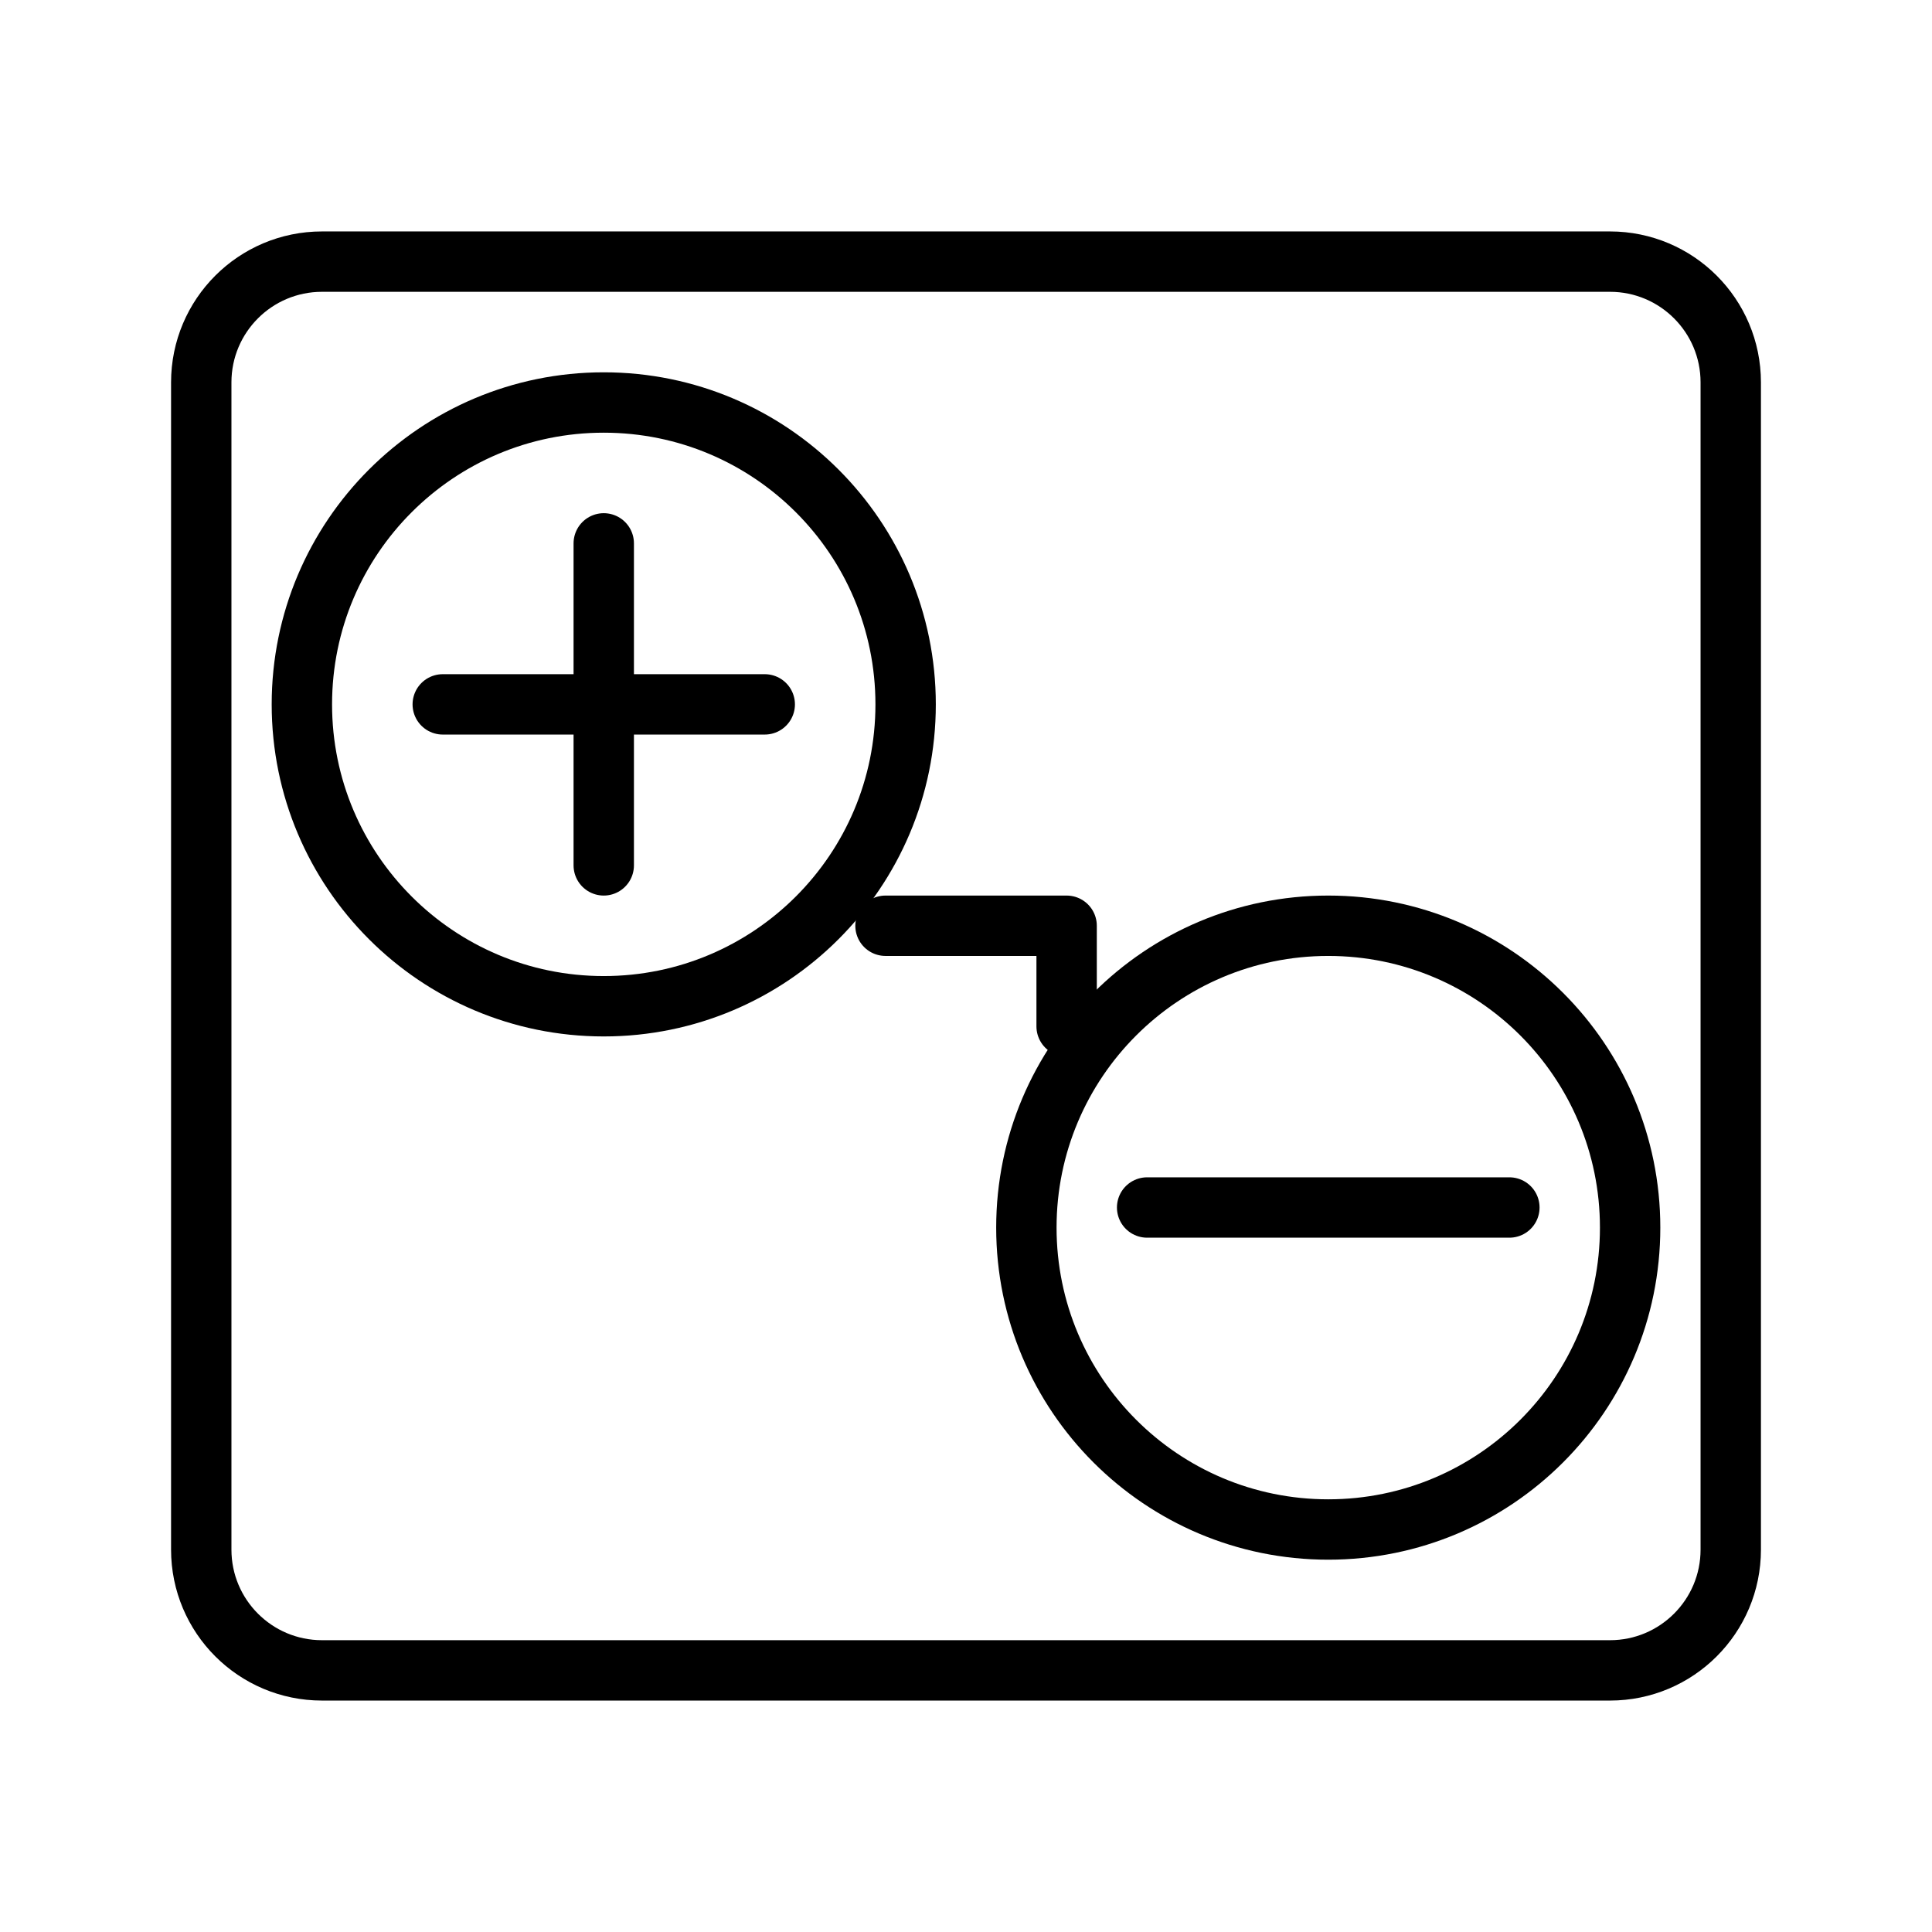
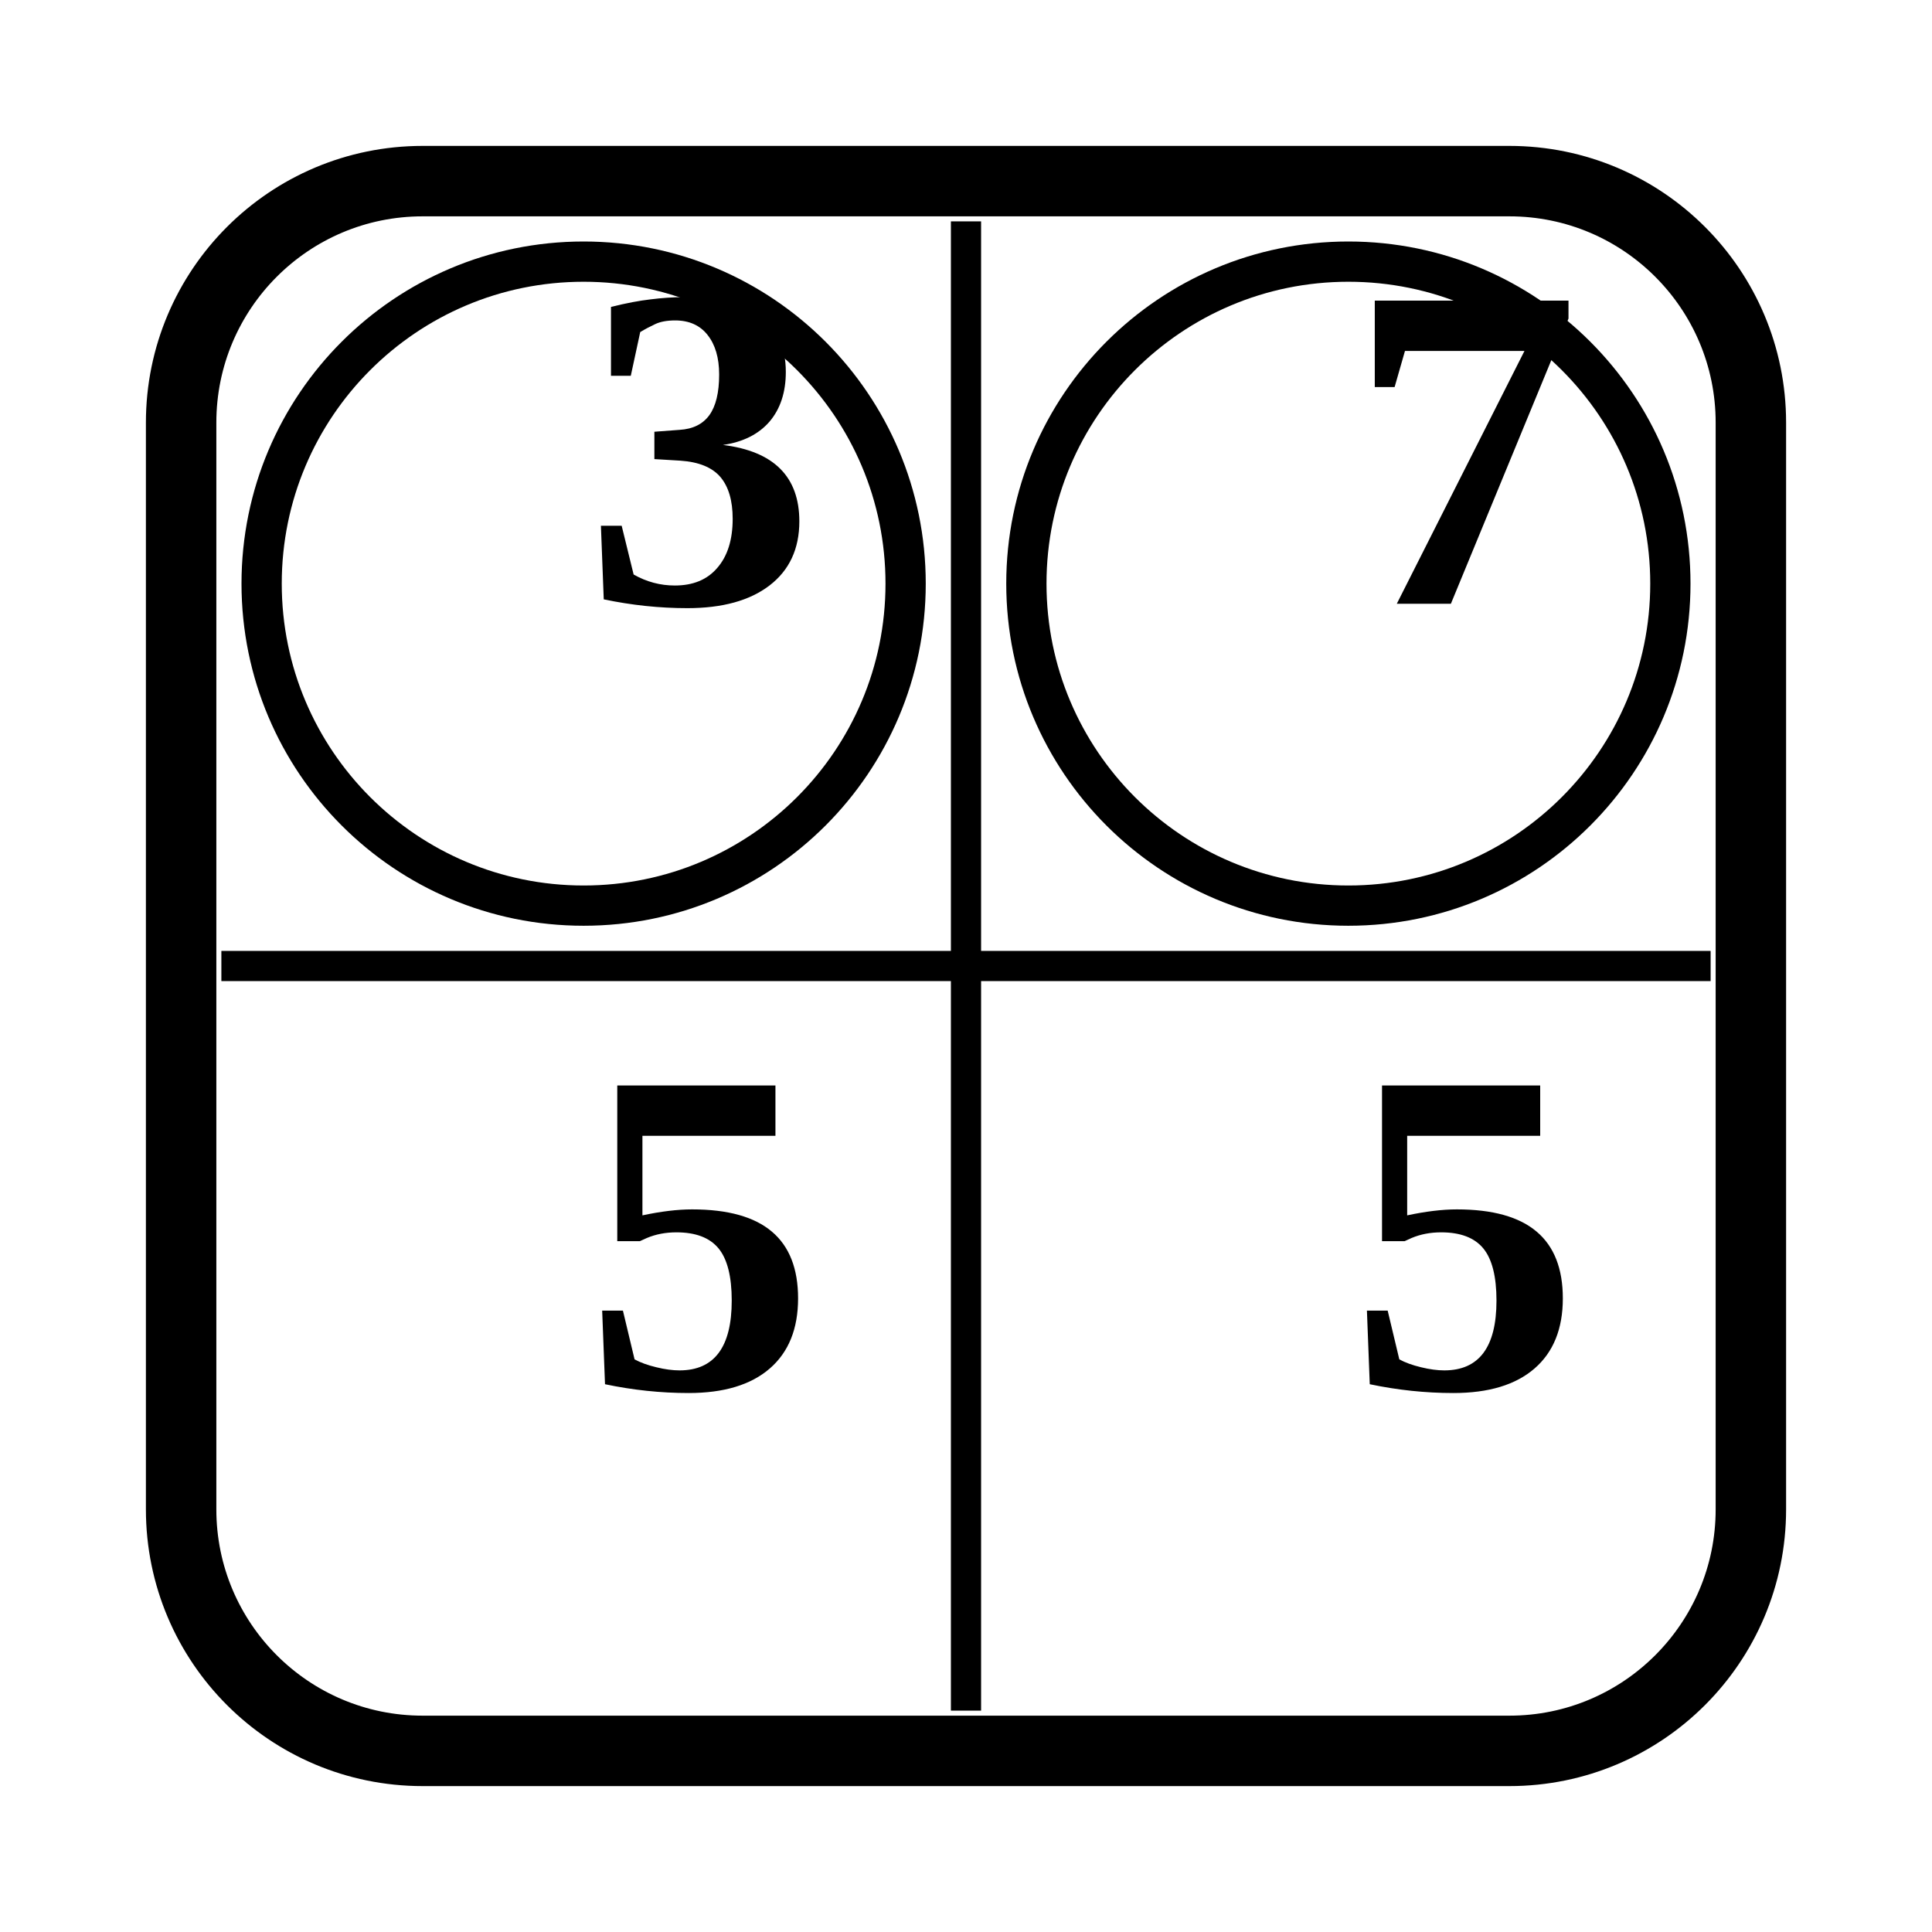
- <svg xmlns="http://www.w3.org/2000/svg" viewBox="0 0 96 96" width="96" height="96" fill="none" stroke="black" stroke-width="4" stroke-linecap="round" stroke-linejoin="round">
-   <rect x="10" y="13" width="76" height="70" rx="6" stroke-width="3" />
-   <circle cx="30" cy="35" r="15" stroke-width="3" />
-   <circle cx="66" cy="61" r="15" stroke-width="3" />
-   <path d="M22 35H38 M30 27V43 M57 60H75" stroke-width="3" />
-   <polyline points="44,46 53,46 53,51" stroke-width="3" />
+ <svg xmlns="http://www.w3.org/2000/svg" viewBox="0 0 96 96" fill="none" stroke="black" stroke-width="3.5">
+   <rect x="9" y="9" width="78" height="78" rx="12" />
+   <path d="M 48 11 V 85 M 11 48 H 85" stroke-width="1.5" />
+   <circle cx="29" cy="29" r="16" stroke-width="2" />
+   <circle cx="67" cy="29" r="16" stroke-width="2" />
+   <text x="29" y="30" font-size="23" font-weight="600" fill="black" stroke="none">3</text>
+   <text x="67" y="30" font-size="23" font-weight="600" fill="black" stroke="none">7</text>
+   <text x="29" y="69" font-size="23" font-weight="600" fill="black" stroke="none">5</text>
+   <text x="67" y="69" font-size="23" font-weight="600" fill="black" stroke="none">5</text>
</svg>
